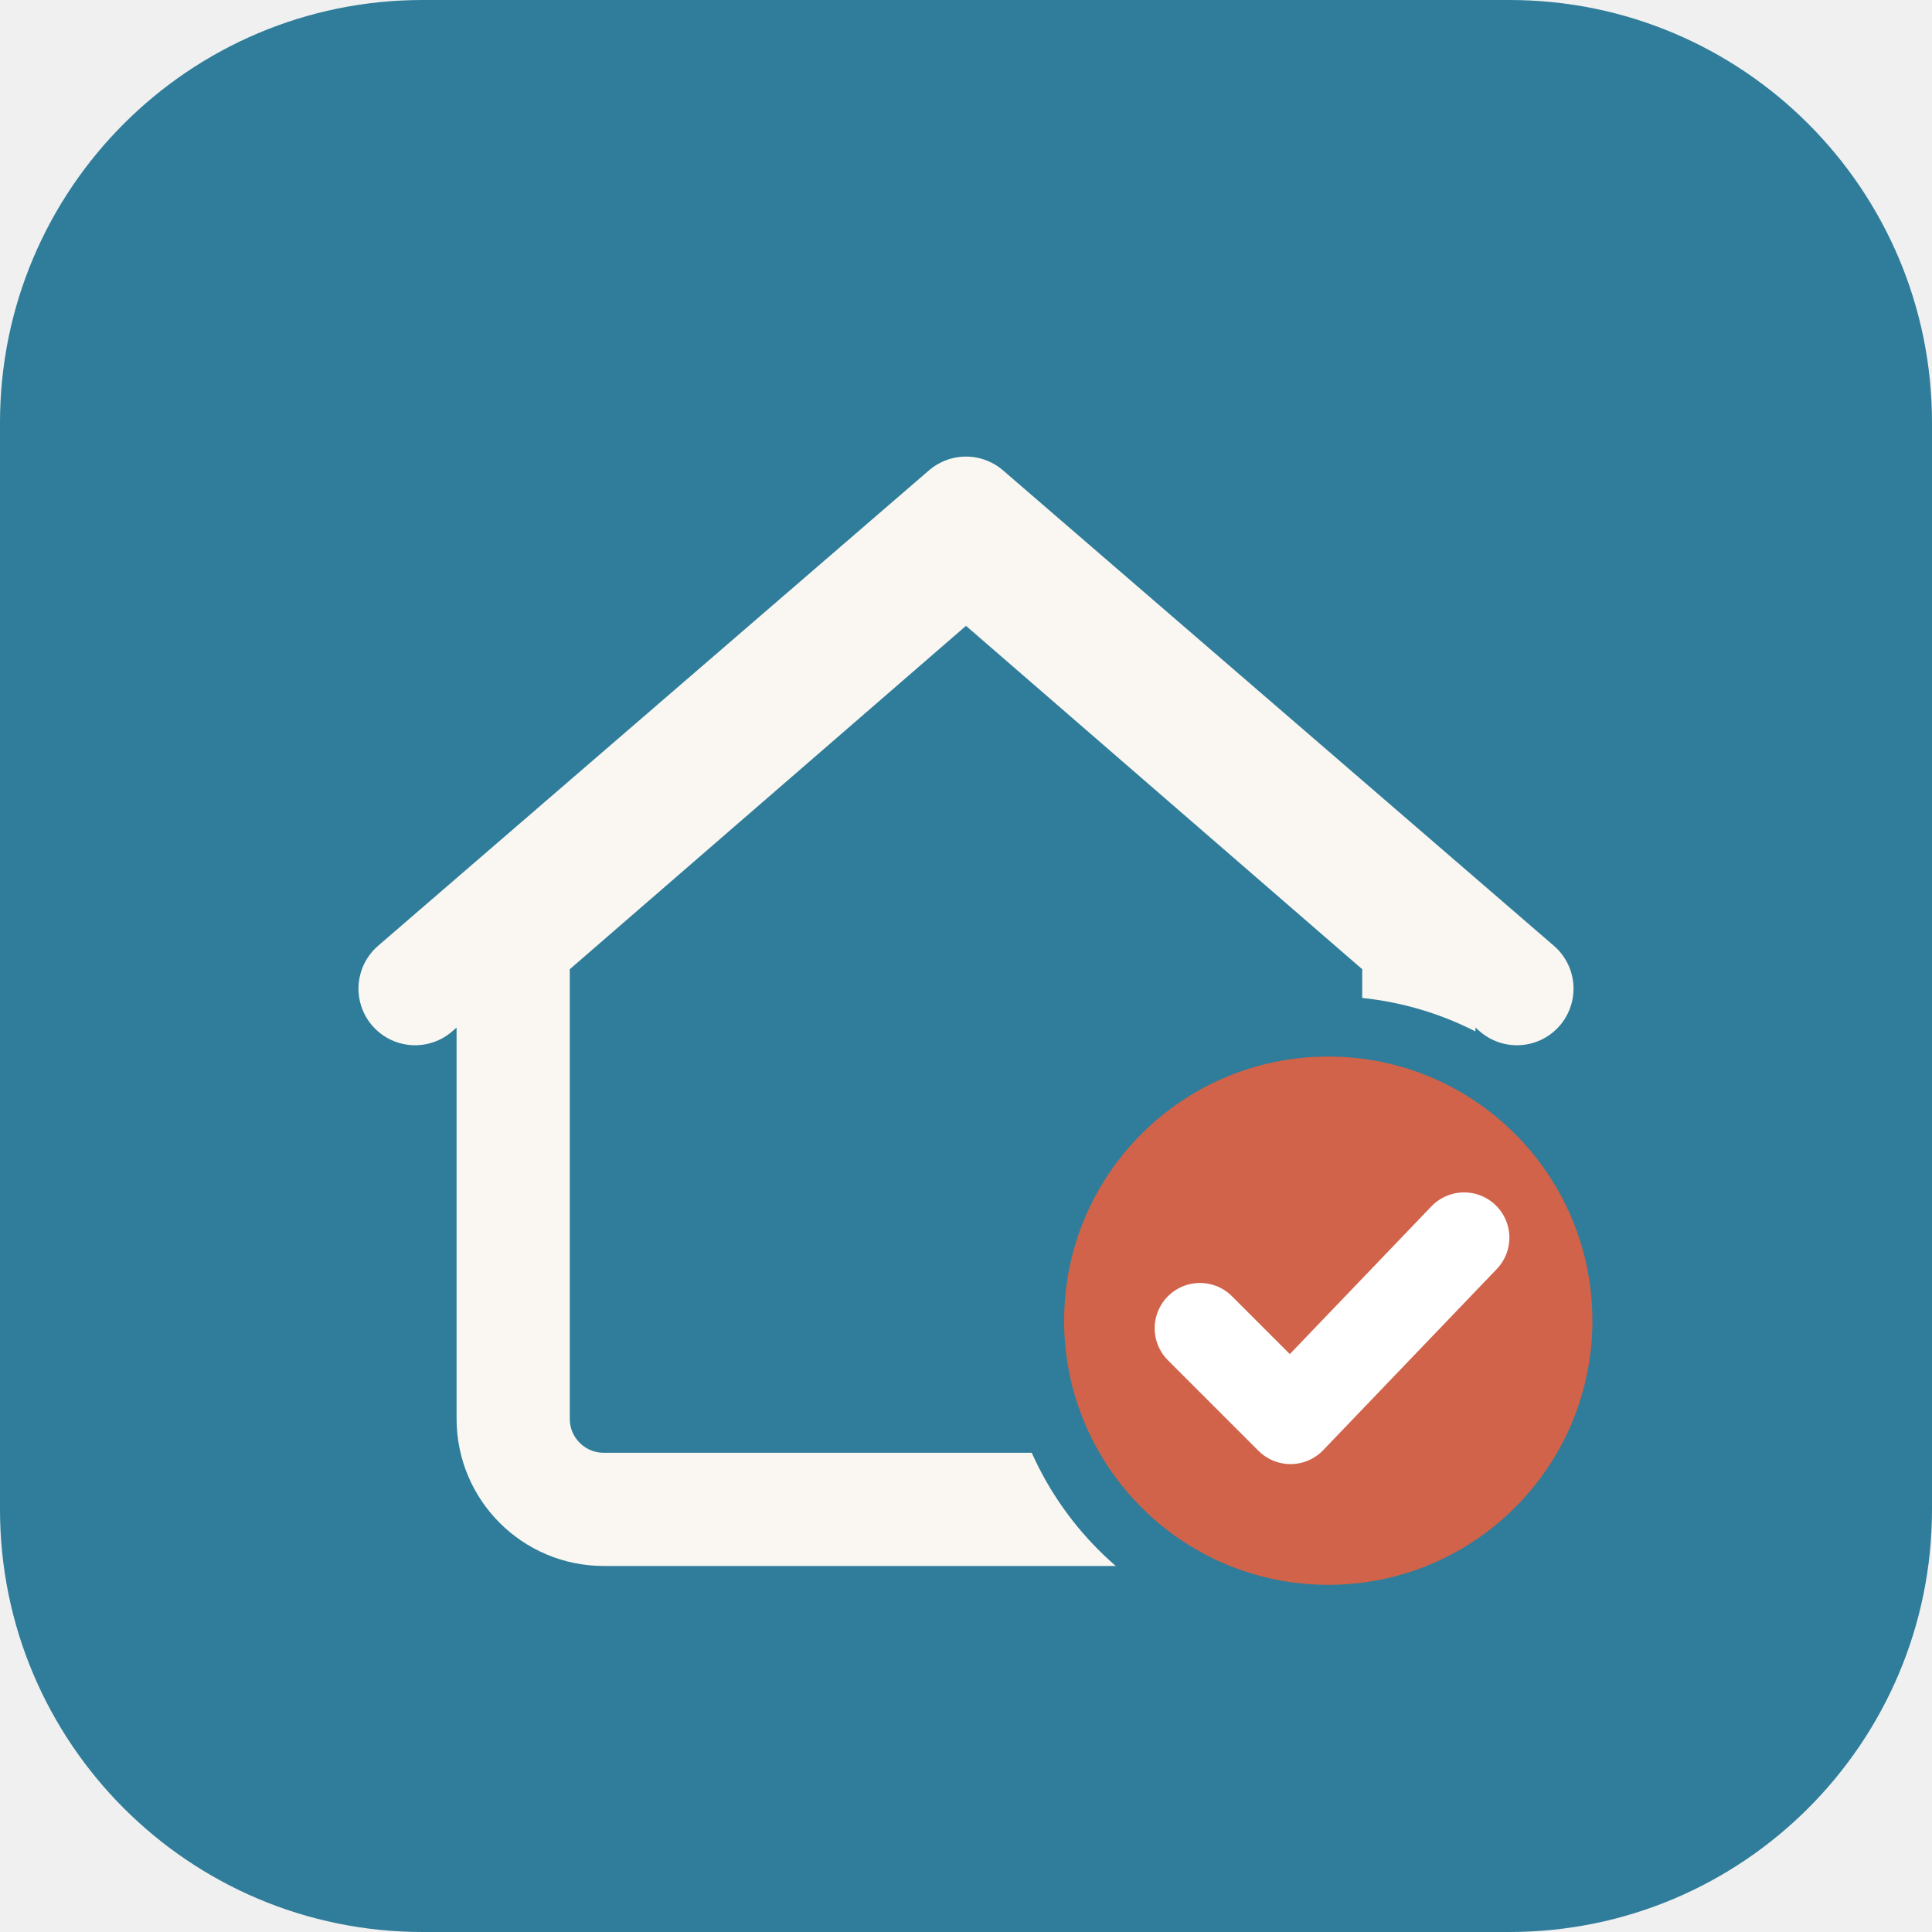
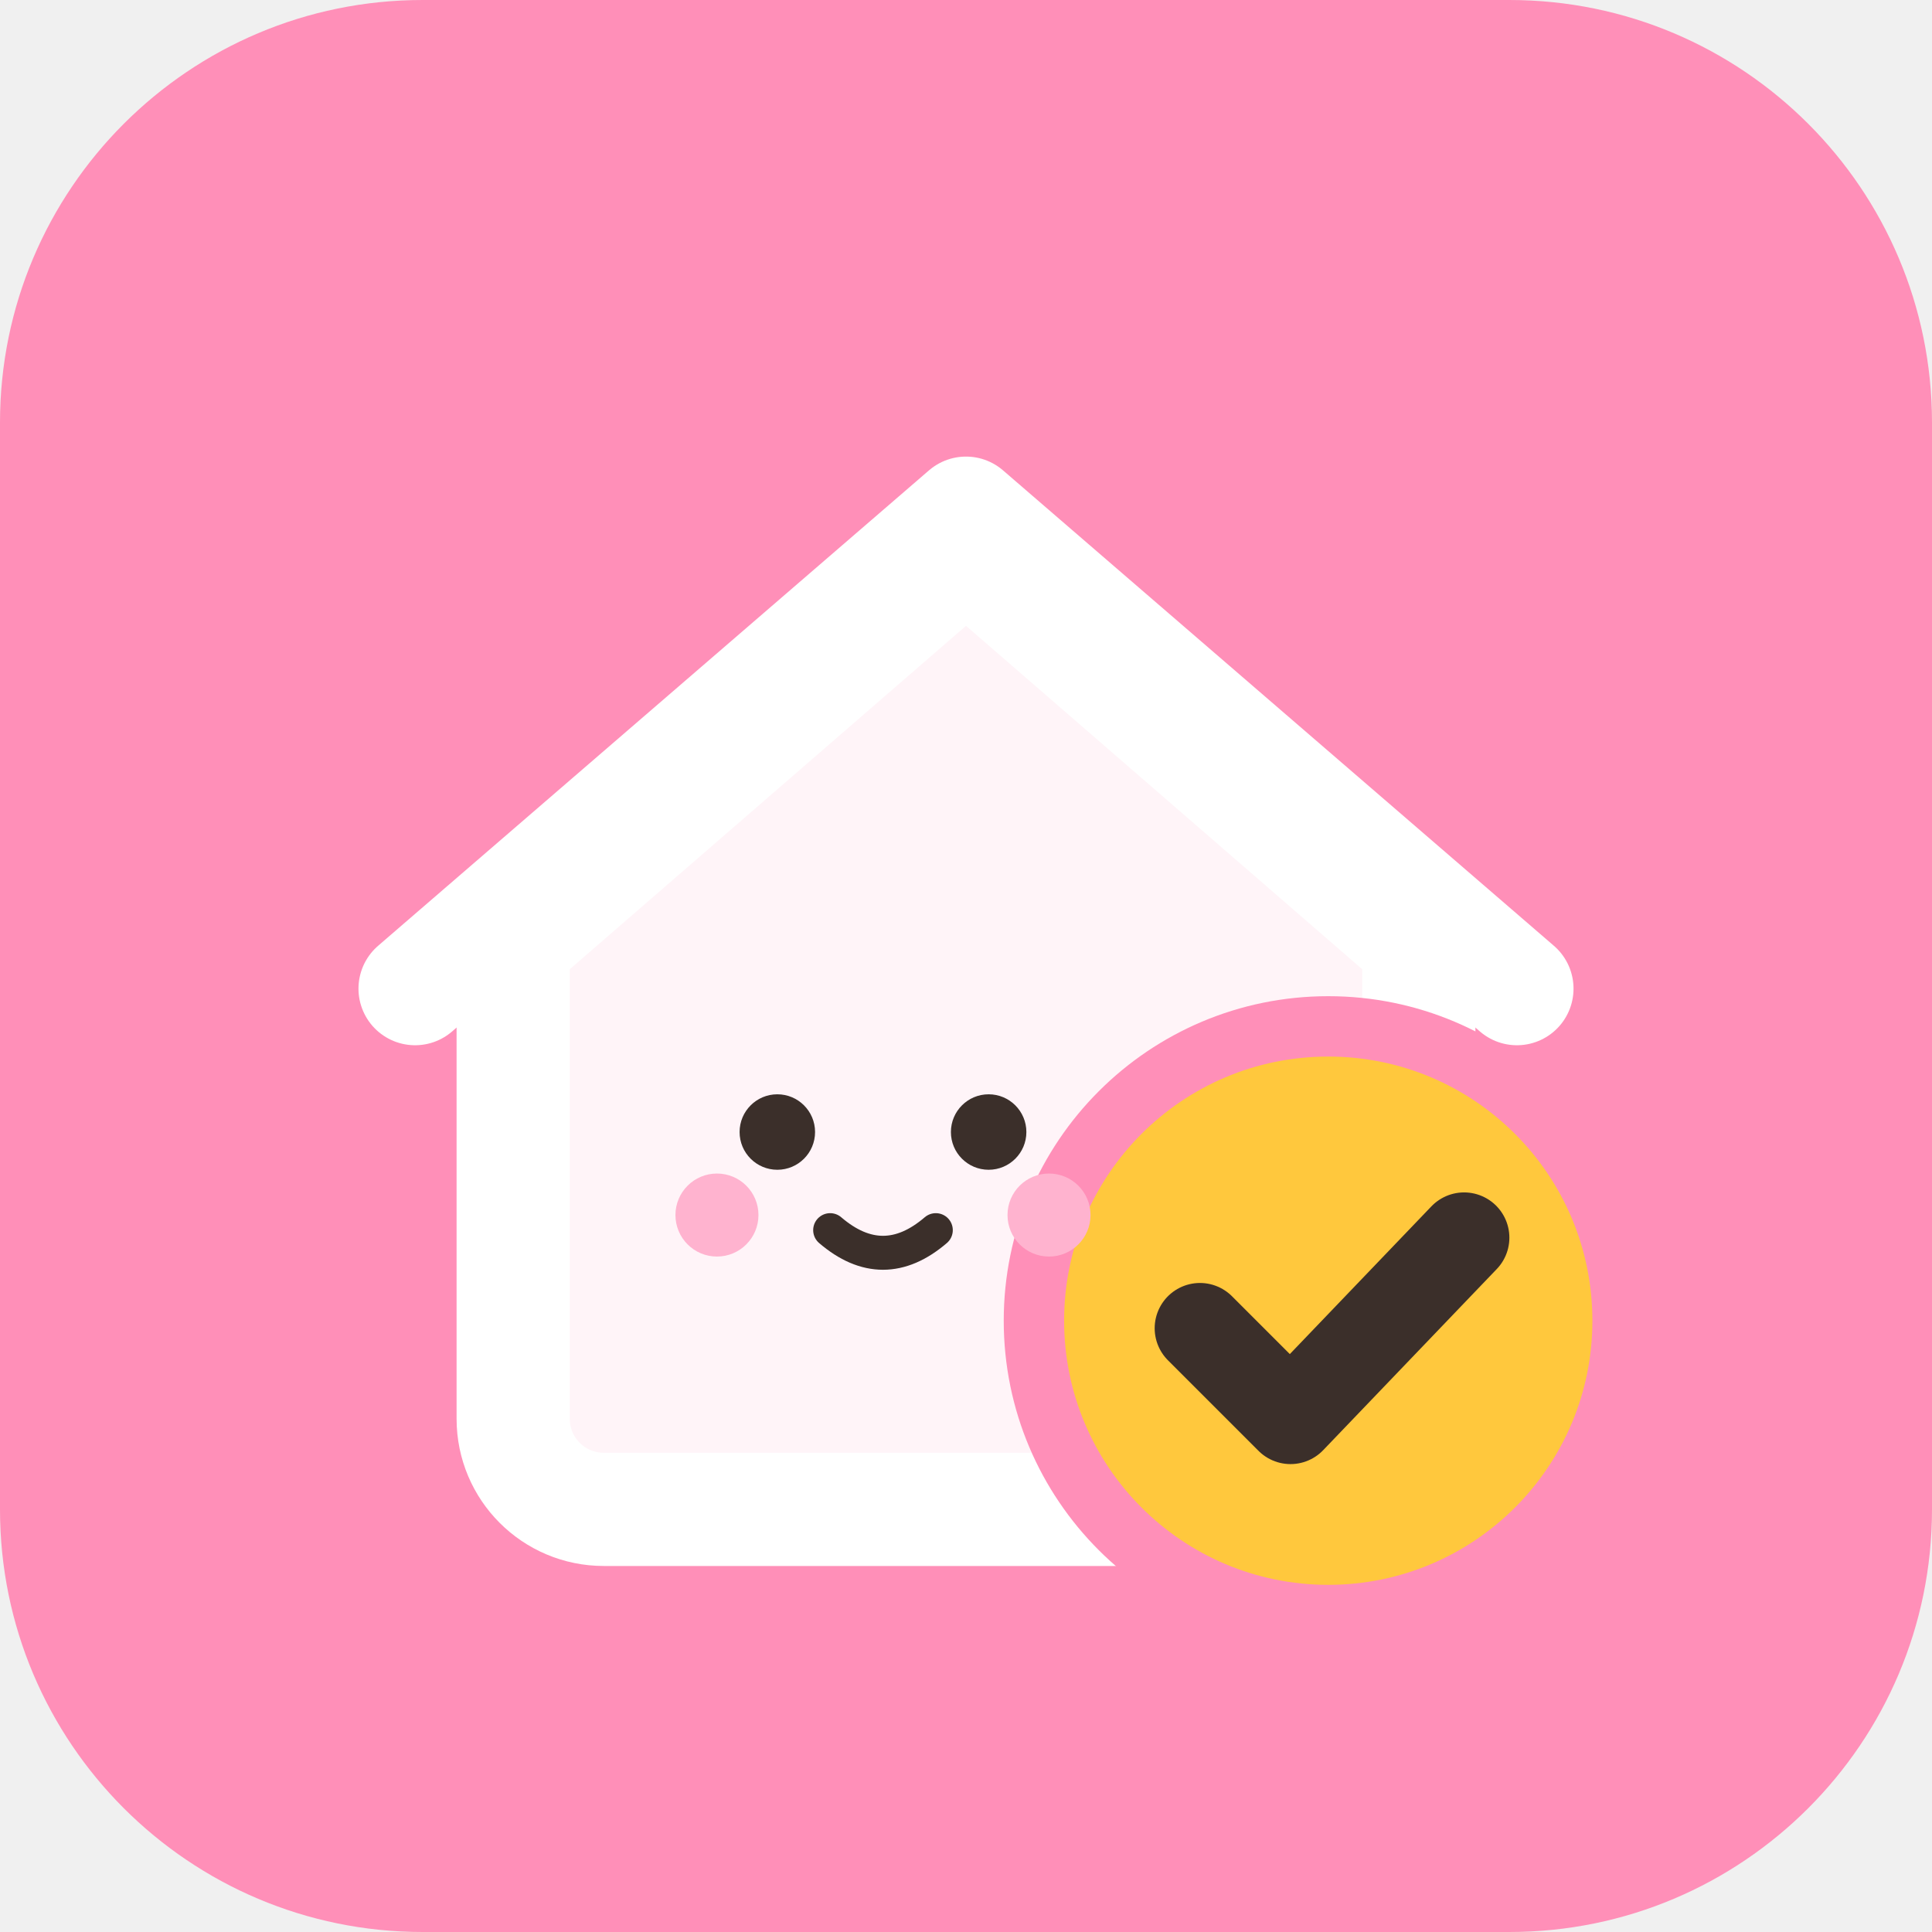
<svg xmlns="http://www.w3.org/2000/svg" viewBox="0 0 512 512">
-   <rect width="512" height="512" rx="112" fill="#2f7d9a" />
-   <path d="M136 250 256 146l120 104v126a24 24 0 0 1-24 24H160a24 24 0 0 1-24-24z" fill="none" stroke="#faf7f2" stroke-width="30" stroke-linejoin="round" />
-   <path d="M110 262 256 136l146 126" fill="none" stroke="#faf7f2" stroke-width="30" stroke-linecap="round" stroke-linejoin="round" />
-   <circle cx="352" cy="350" r="78" fill="#d0634a" stroke="#2f7d9a" stroke-width="16" />
-   <path d="M318 352l24 24 46-48" fill="none" stroke="#fff" stroke-width="24" stroke-linecap="round" stroke-linejoin="round" />
+   <rect width="512" height="512" rx="112" fill="#ff8fb8" />
+   <path d="M136 250 256 146l120 104v126a24 24 0 0 1-24 24H160a24 24 0 0 1-24-24z" fill="#fff4f8" stroke="#fff" stroke-width="30" stroke-linejoin="round" />
+   <path d="M110 262 256 136l146 126" fill="none" stroke="#fff" stroke-width="30" stroke-linecap="round" stroke-linejoin="round" />
+   <circle cx="352" cy="350" r="78" fill="#ffc83d" stroke="#ff8fb8" stroke-width="16" />
+   <path d="M318 352l24 24 46-48" fill="none" stroke="#3b2f2a" stroke-width="24" stroke-linecap="round" stroke-linejoin="round" />
+   <circle cx="206" cy="300" r="10" fill="#3b2f2a" />
+   <circle cx="262" cy="300" r="10" fill="#3b2f2a" />
+   <path d="M220 326q14 12 28 0" fill="none" stroke="#3b2f2a" stroke-width="9" stroke-linecap="round" />
+   <circle cx="190" cy="322" r="11" fill="#ffb3cf" />
+   <circle cx="278" cy="322" r="11" fill="#ffb3cf" />
</svg>
